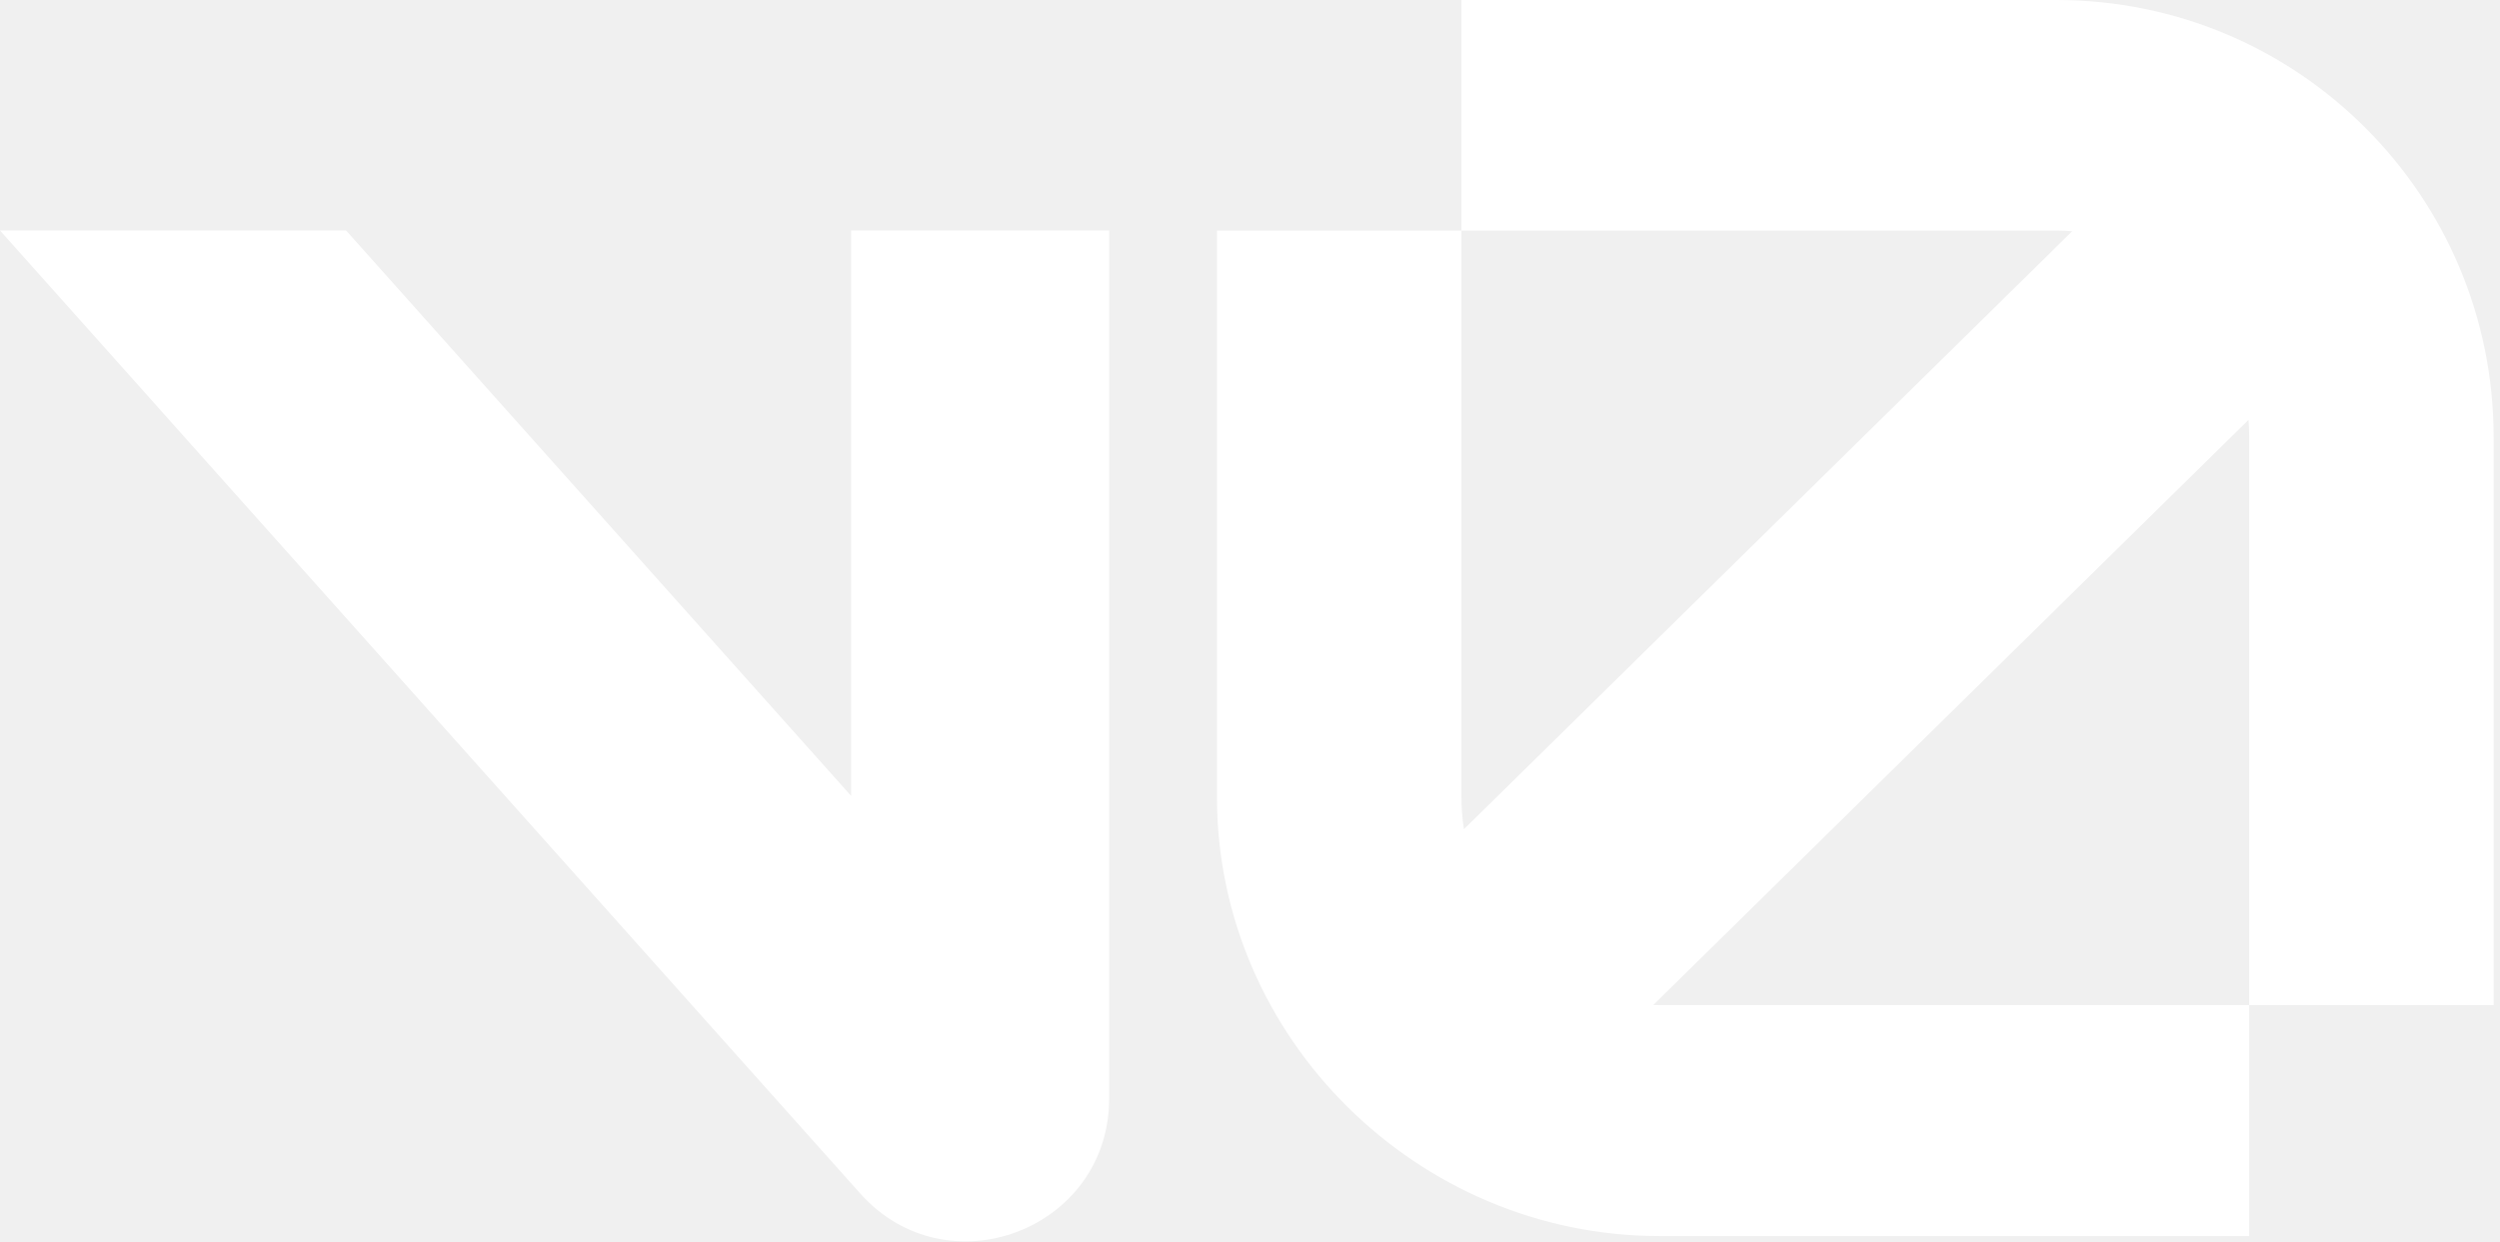
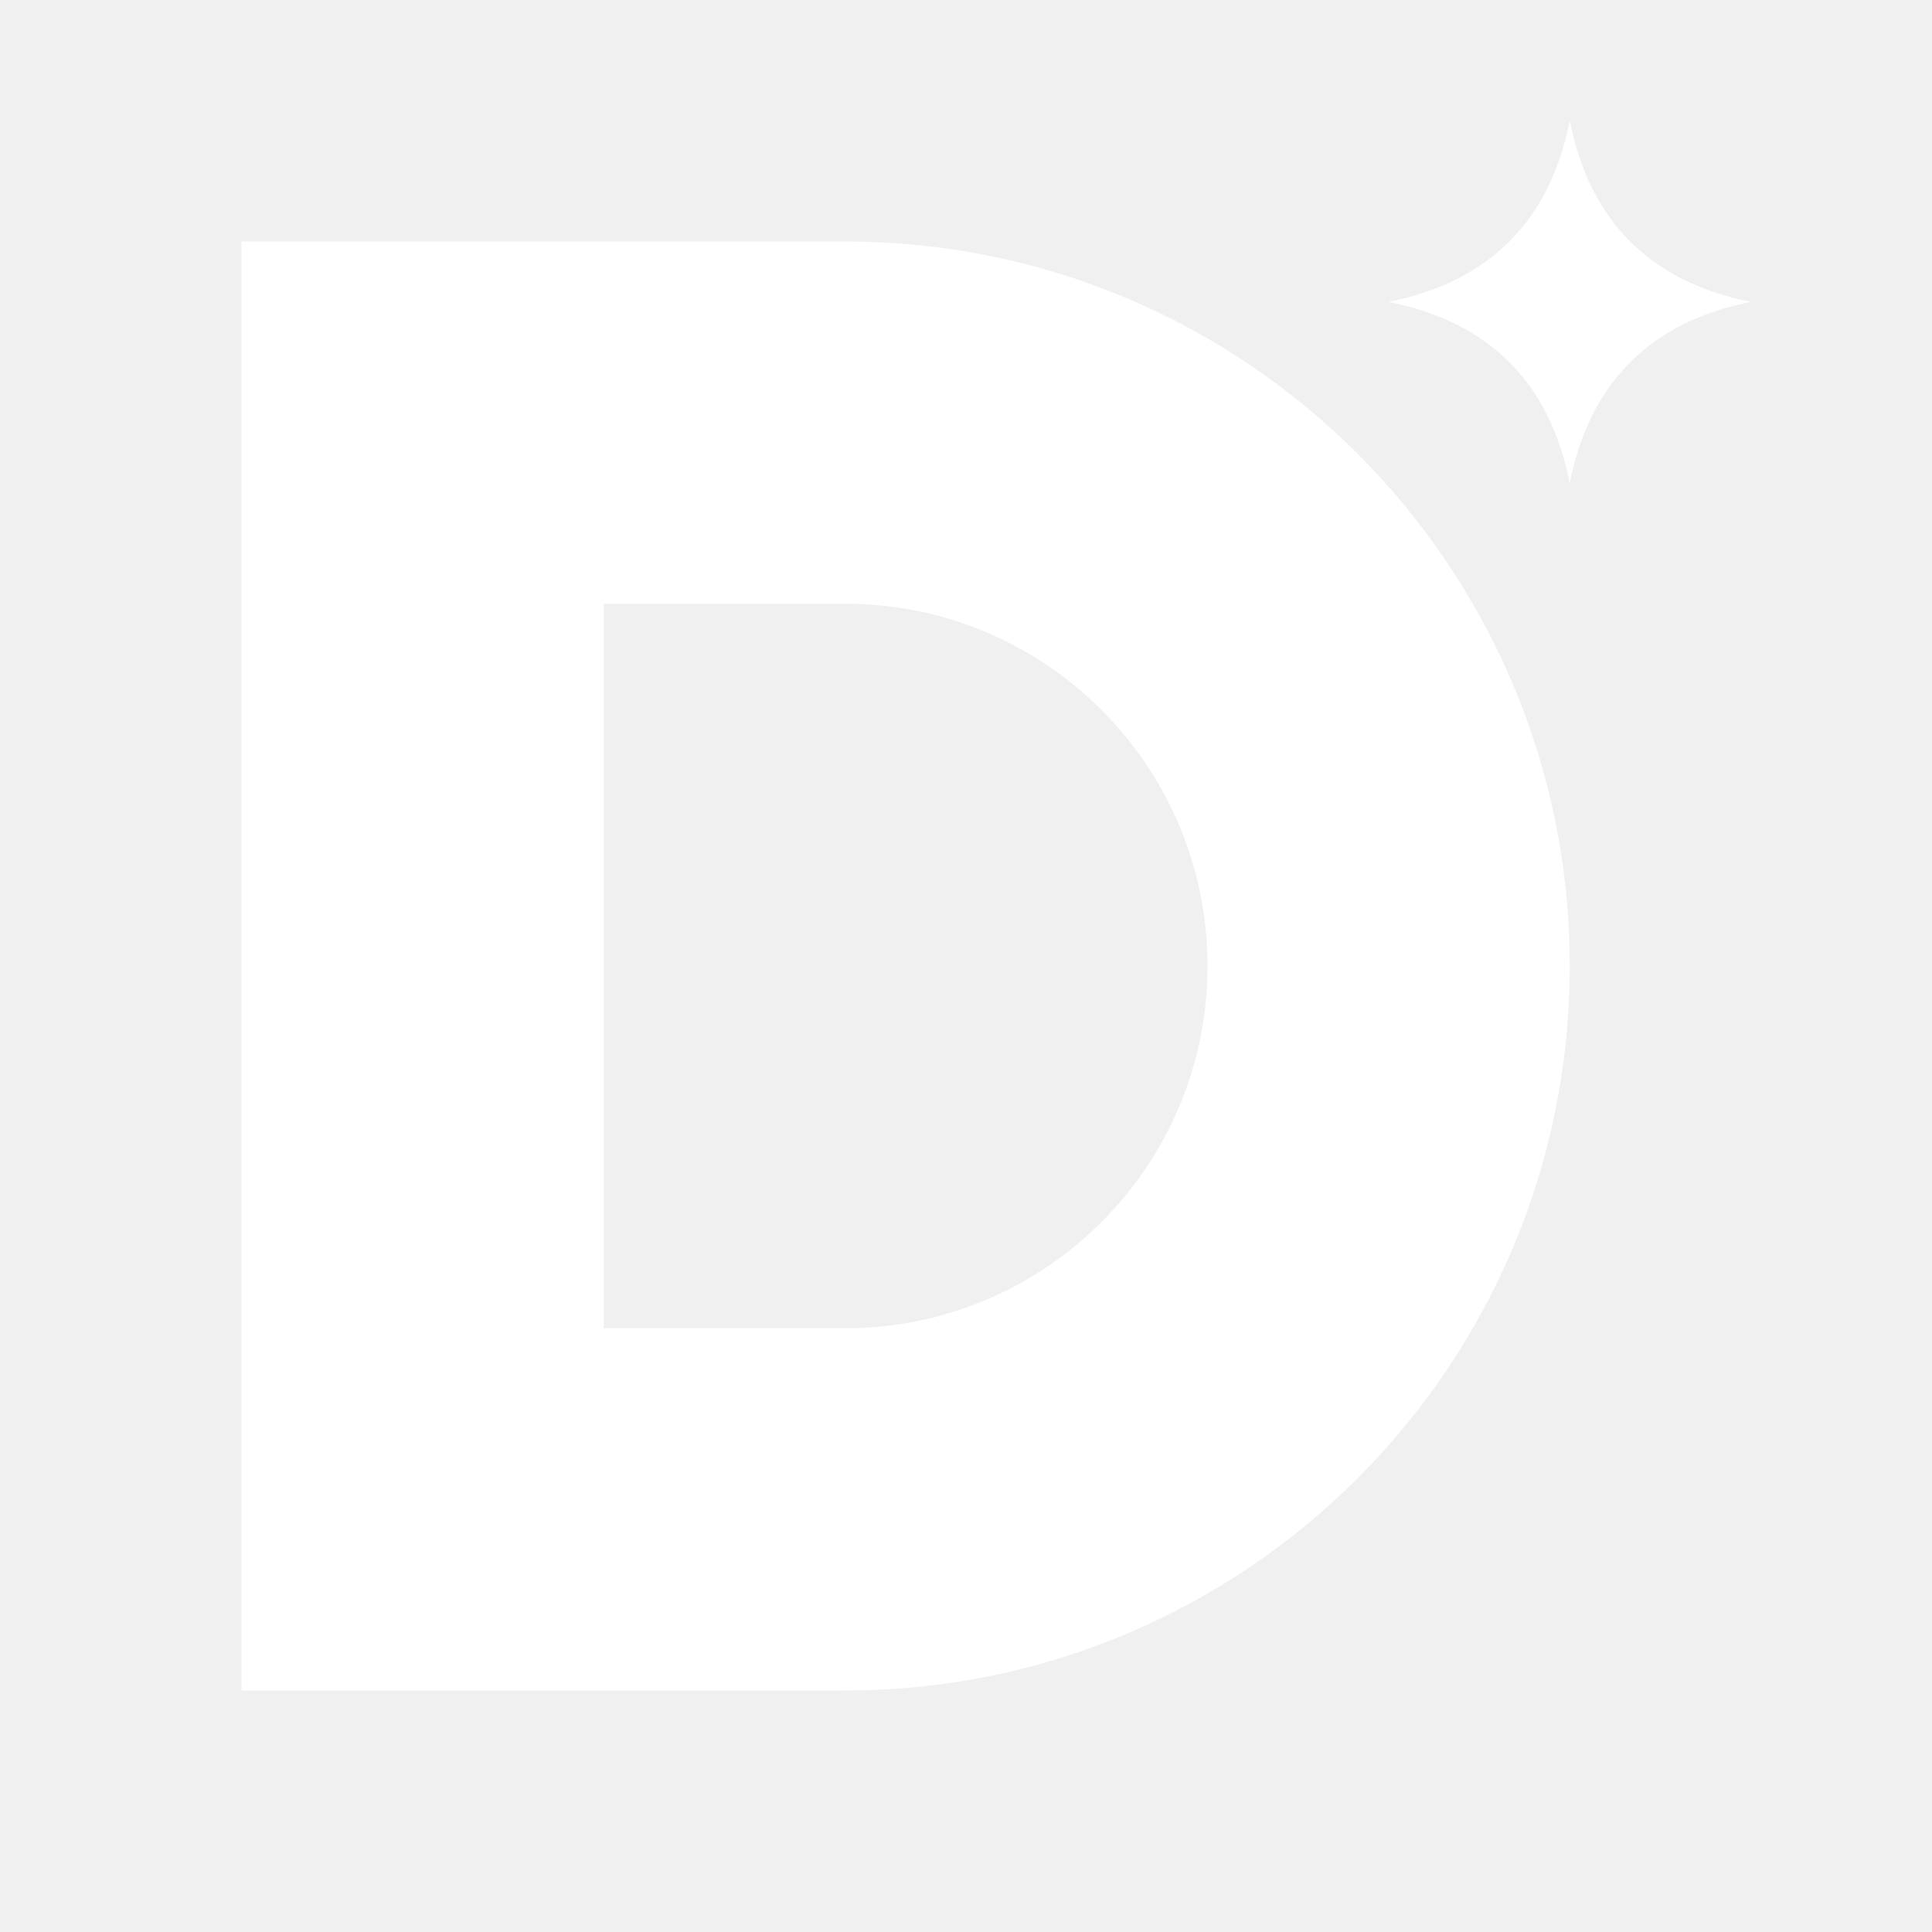
- <svg xmlns="http://www.w3.org/2000/svg" width="145" height="72" viewBox="0 0 145 72" fill="none">
-   <g clip-path="url(#clip0_421_90)">
-     <path d="M84.797 0H119.333C133.336 0 144.689 11.352 144.689 25.356V58.293H130.504V25.356C130.504 25.019 130.491 24.684 130.465 24.352L95.929 58.287C96.046 58.291 96.162 58.293 96.28 58.293H130.504V71.69H96.28C82.276 71.69 70.612 60.226 70.612 46.222V13.374H84.797V46.222C84.797 46.855 84.846 47.48 84.941 48.093L120.236 13.411C119.939 13.386 119.638 13.374 119.333 13.374H84.797V0Z" fill="white" />
-     <path d="M49.913 69.222L0 13.368H20.08L49.384 46.16V13.368H64.357V63.709C64.357 71.307 54.975 74.888 49.913 69.222Z" fill="white" />
-   </g>
-   <defs>
-     <clipPath id="clip0_421_90">
-       <rect width="144.69" height="72" fill="white" />
-     </clipPath>
-   </defs>
+ <svg xmlns="http://www.w3.org/2000/svg" width="64" height="64" viewBox="0 0 64 64" fill="none">
+   <path fill-rule="evenodd" clip-rule="evenodd" d="M8 8H28A24 24 0 0 1 28 56H8V8ZM20 20H28A12 12 0 0 1 28 44H20V20Z" fill="white" />
+   <path d="M52 4Q53 9 58 10Q53 11 52 16Q51 11 46 10Q51 9 52 4Z" fill="white" />
</svg>
